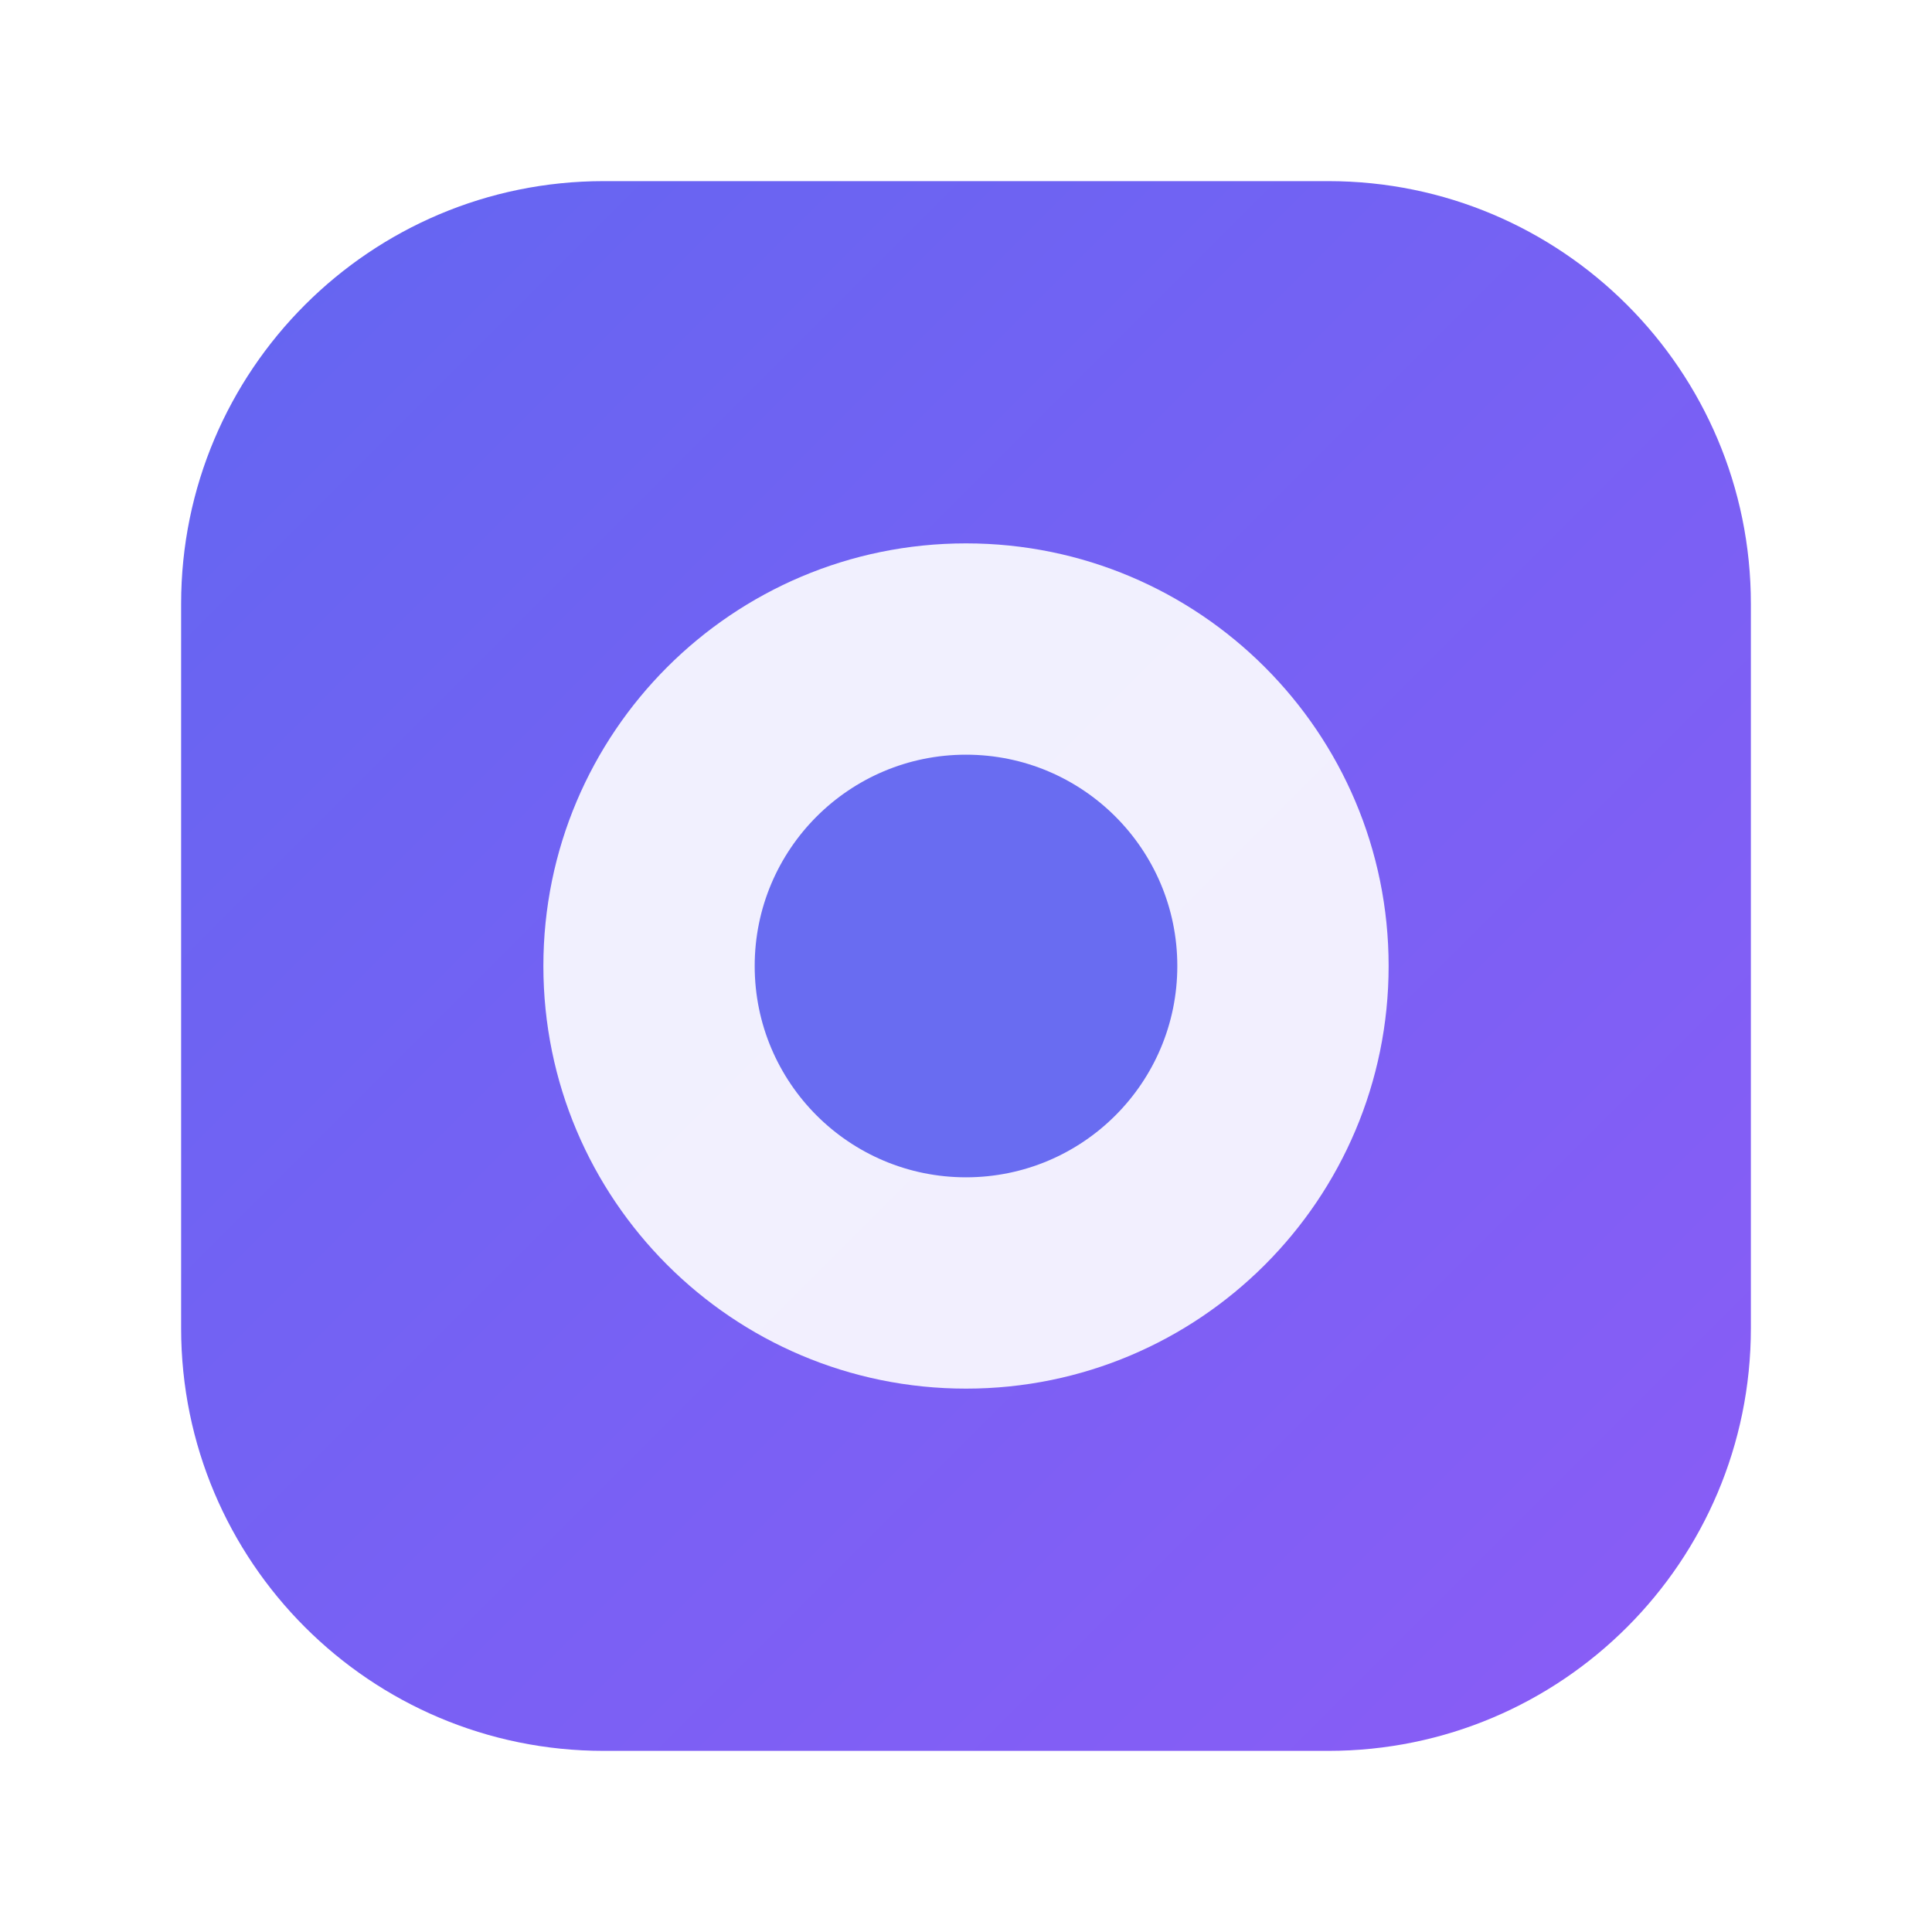
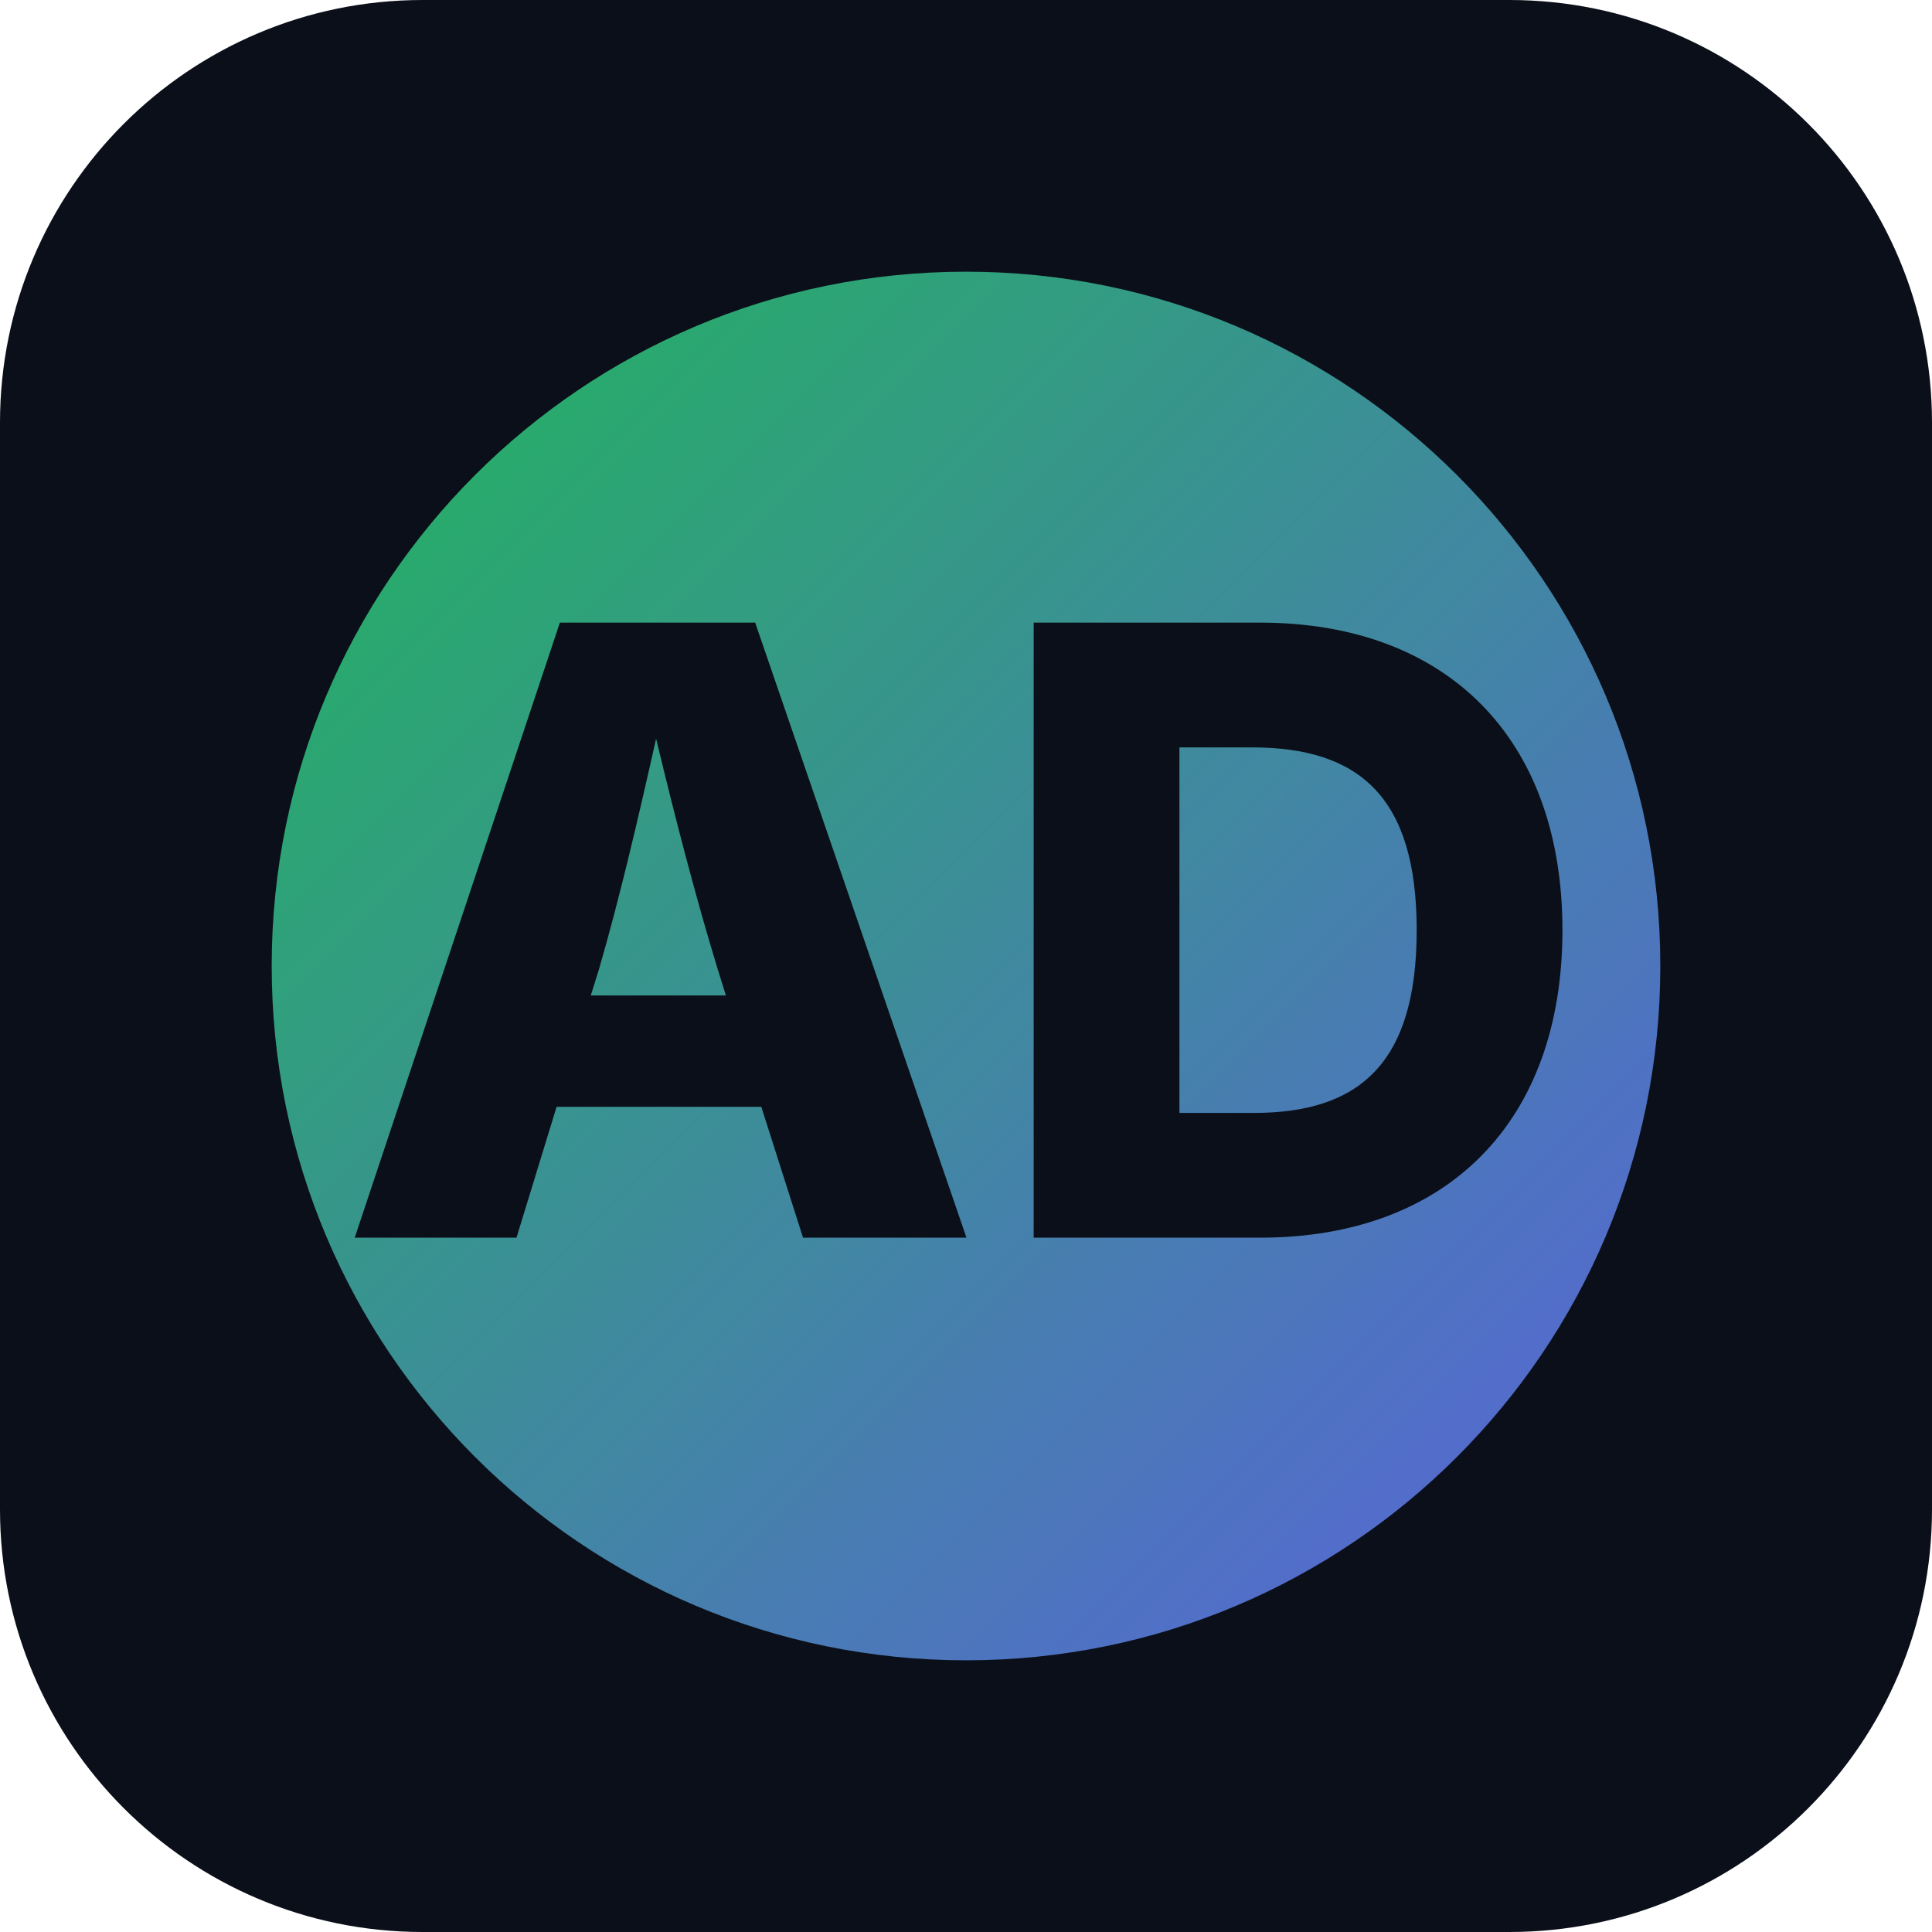
- <svg xmlns="http://www.w3.org/2000/svg" viewBox="0 0 64 64">
+ <svg xmlns="http://www.w3.org/2000/svg" width="128" height="128" viewBox="0 0 128 128">
  <defs>
    <linearGradient id="g" x1="0" y1="0" x2="1" y2="1">
-       <stop offset="0" stop-color="#6366f1" />
-       <stop offset="1" stop-color="#8b5cf6" />
+       <stop offset="0" stop-color="#22c55e" />
+       <stop offset="1" stop-color="#6366f1" />
    </linearGradient>
  </defs>
-   <rect x="6" y="6" width="52" height="52" rx="14" fill="url(#g)" />
-   <circle cx="32" cy="32" r="14" fill="rgba(255,255,255,0.9)" />
-   <circle cx="32" cy="32" r="7" fill="rgba(99,102,241,0.95)" />
+   <rect width="128" height="128" rx="28" fill="#0B0F19" />
+   <circle cx="64" cy="64" r="46" fill="url(#g)" opacity="0.92" />
+   <text x="64" y="82" text-anchor="middle" font-family="Inter,system-ui,Arial" font-size="56" font-weight="800" fill="#0B0F19">AD</text>
</svg>
